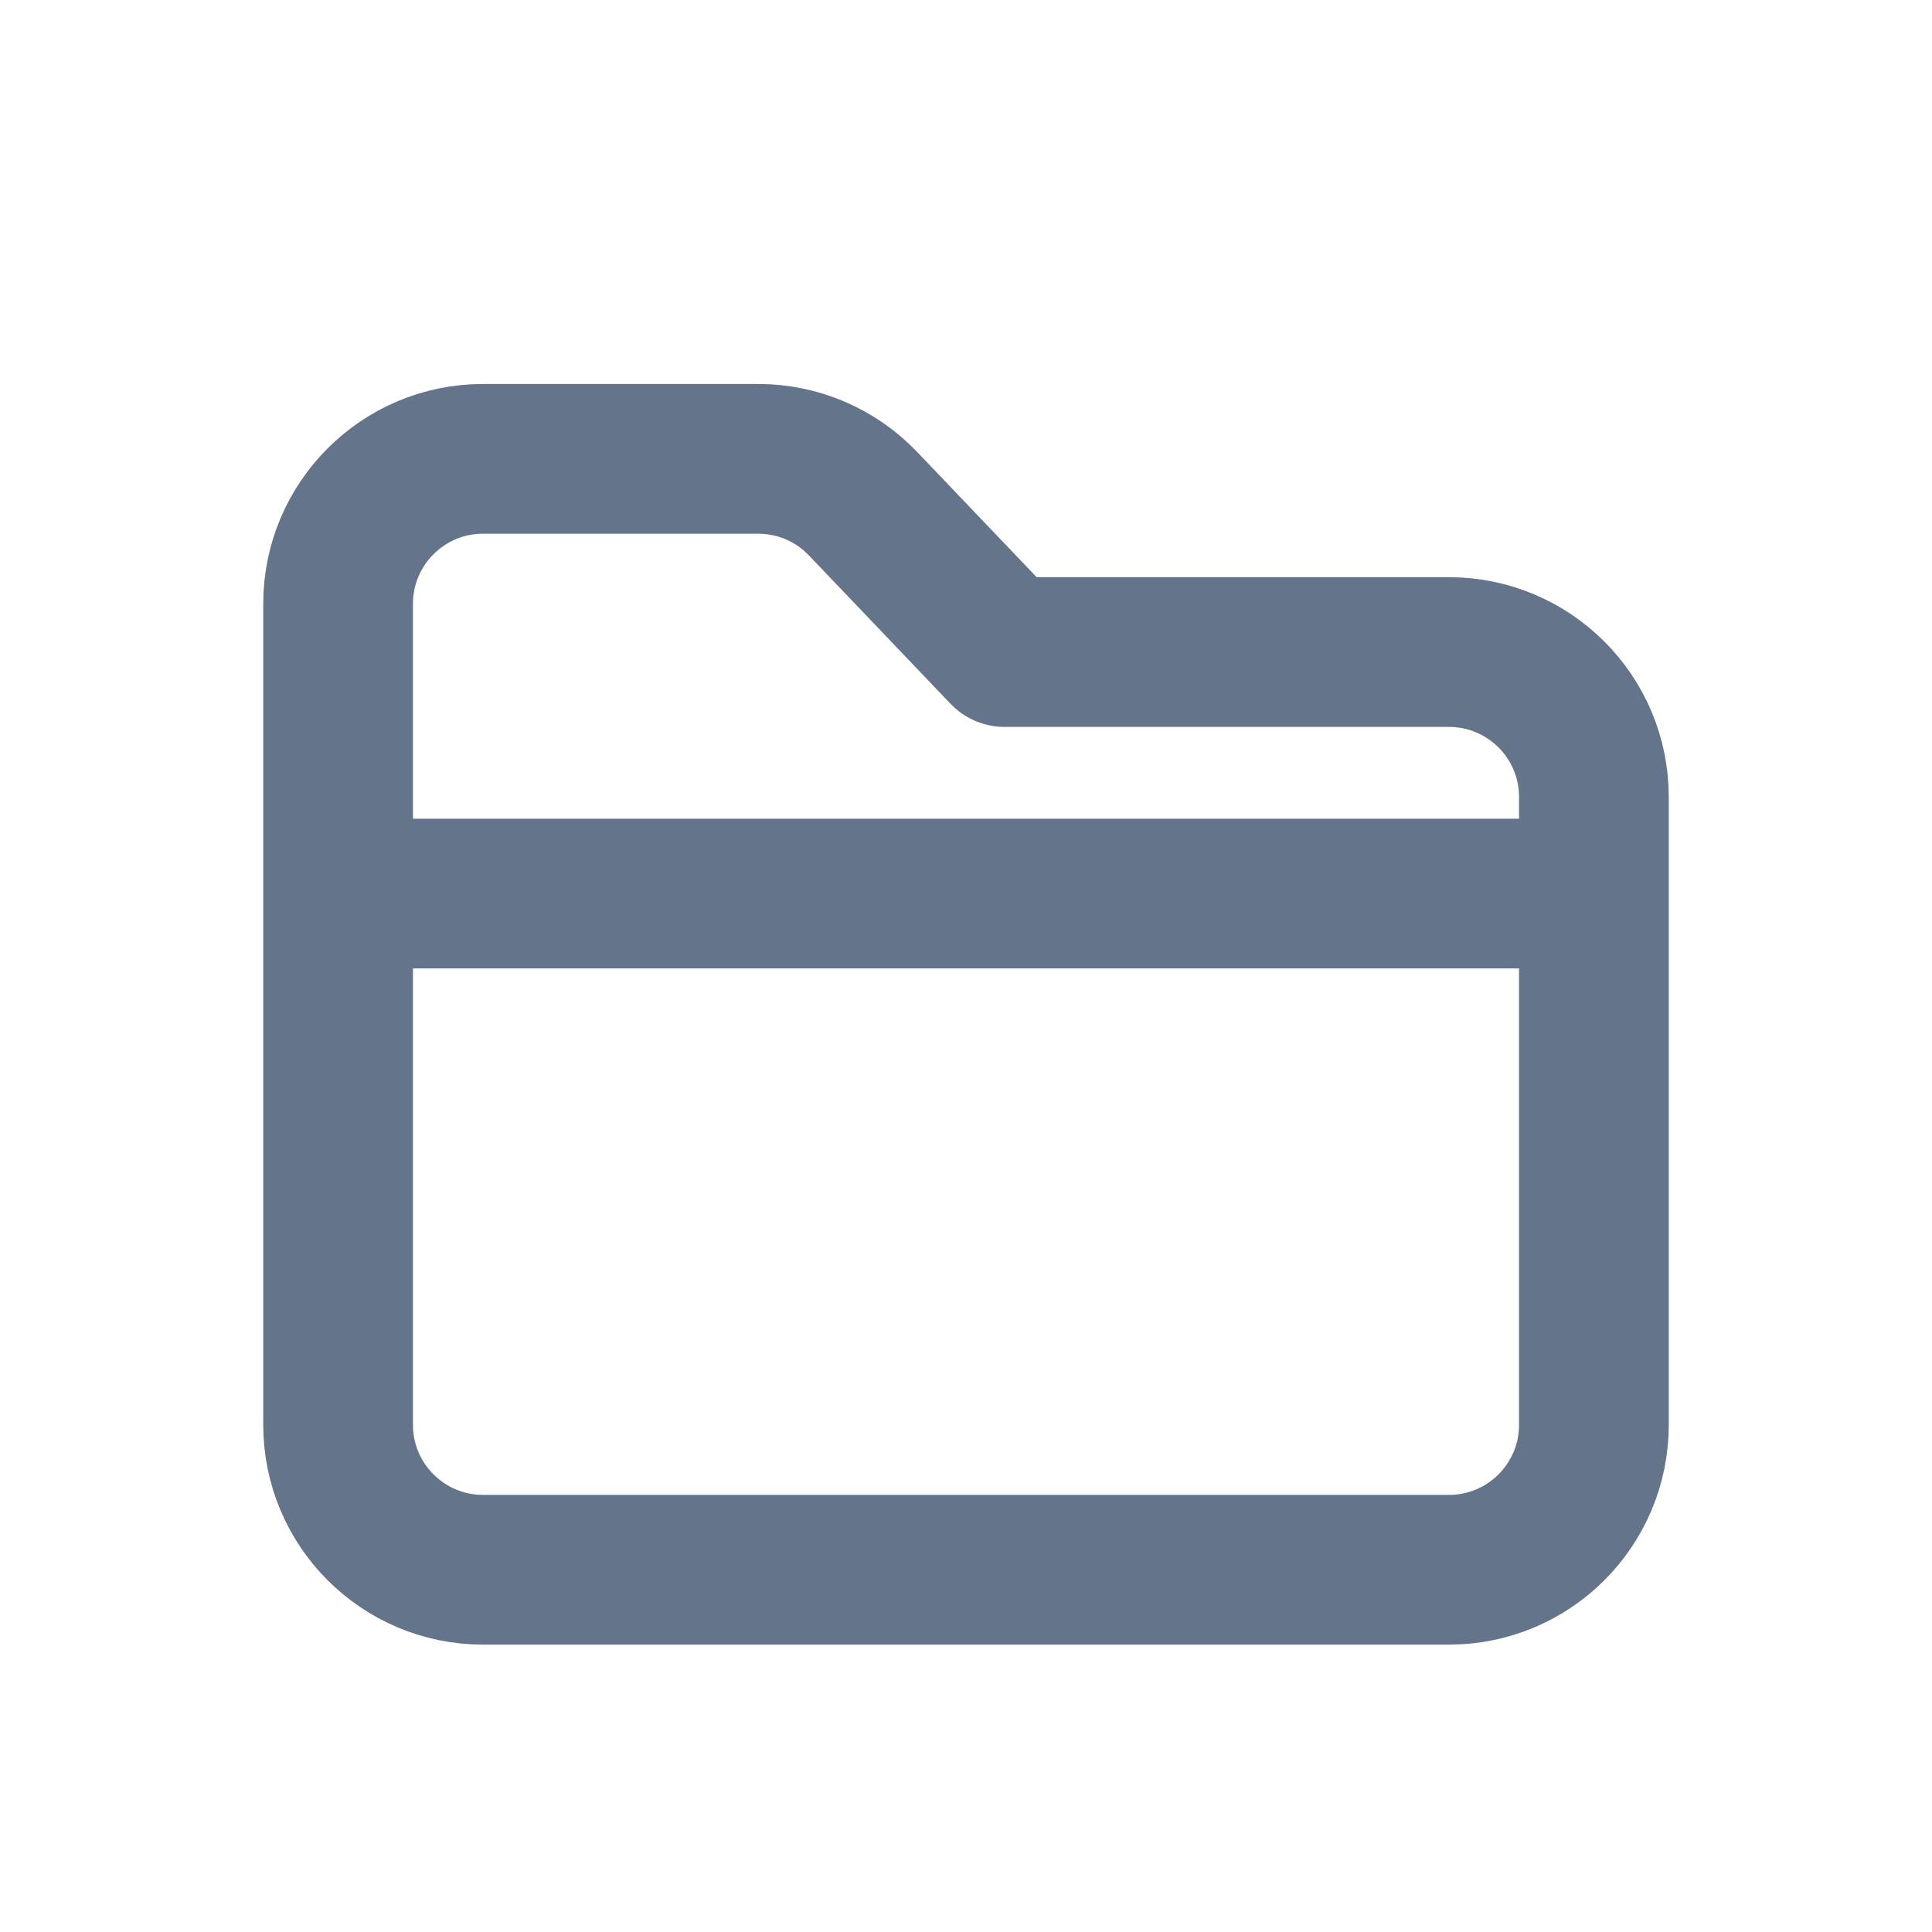
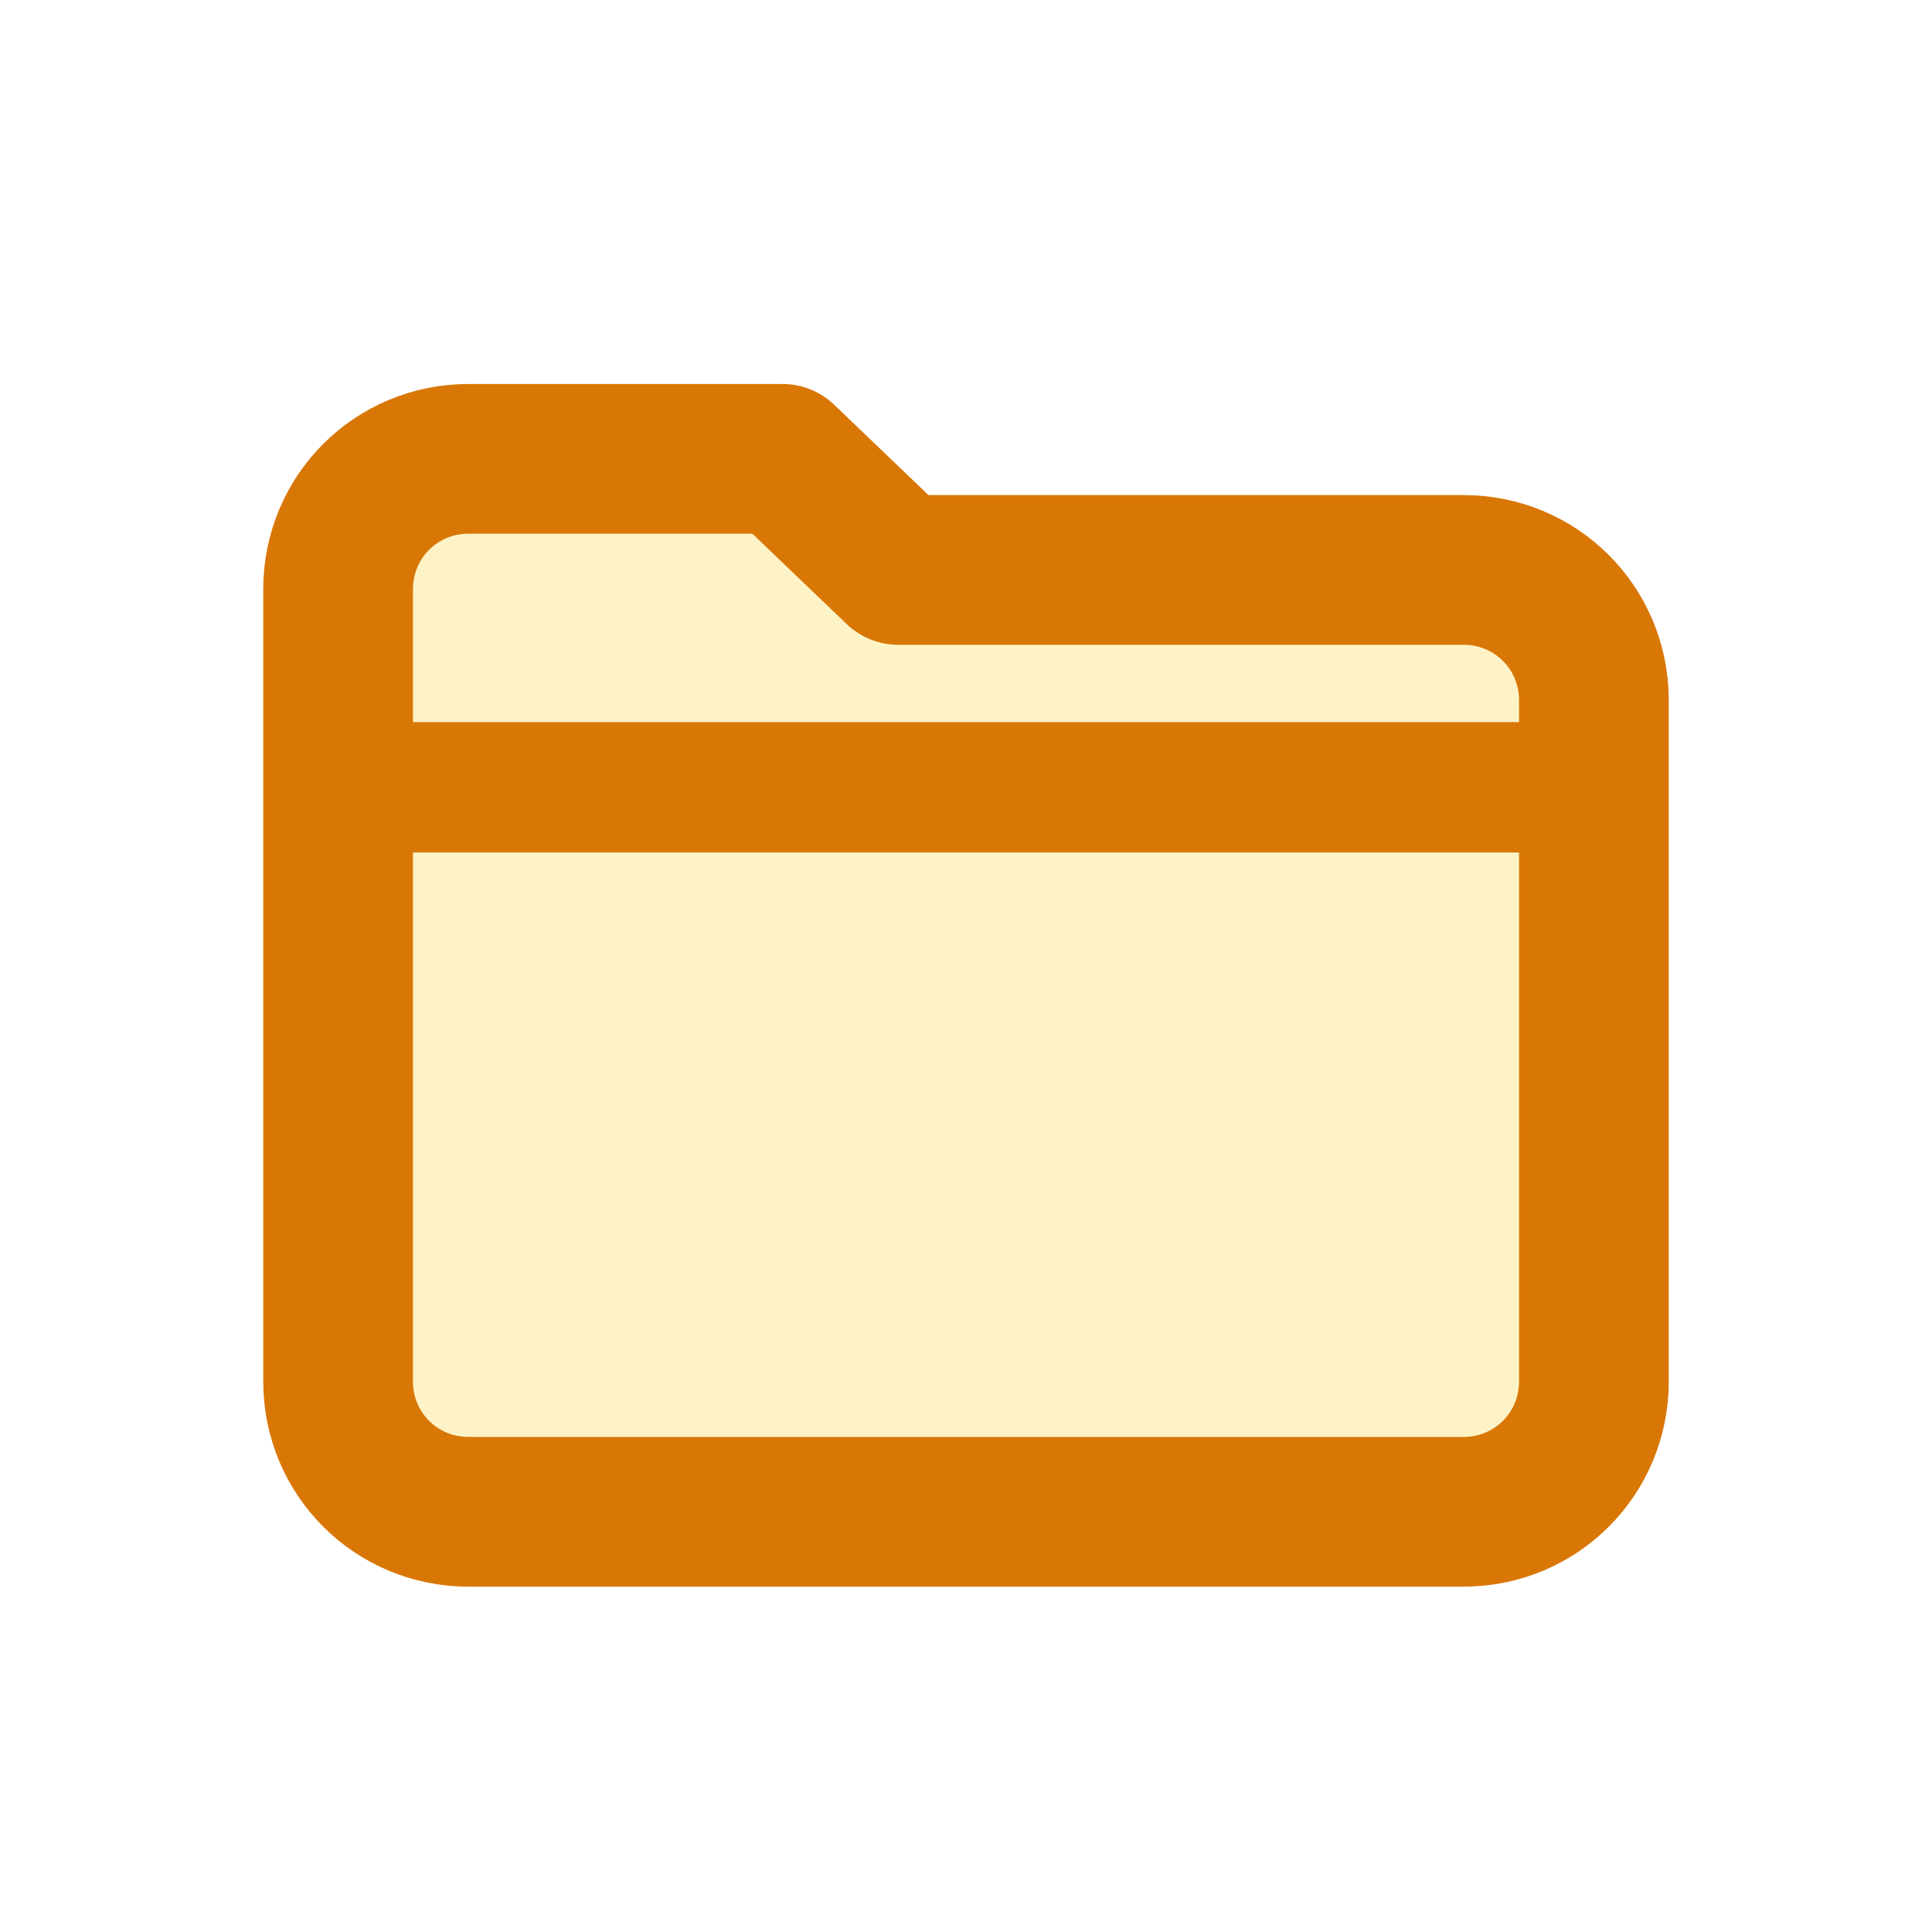
<svg xmlns="http://www.w3.org/2000/svg" width="20" height="20" viewBox="0 0 20 20" fill="none">
-   <path d="M3.5 6.25C3.5 5.422 4.172 4.75 5 4.75H7.85C8.259 4.75 8.65 4.917 8.933 5.213L10.4 6.75H15C15.828 6.75 16.5 7.422 16.5 8.25V14.75C16.5 15.578 15.828 16.25 15 16.25H5C4.172 16.25 3.5 15.578 3.5 14.75V6.25Z" stroke="#64748B" stroke-width="1.55" stroke-linejoin="round" />
-   <path d="M4 9.25H16" stroke="#64748B" stroke-width="1.55" stroke-linecap="round" />
+   <path d="M3.5 6.1c0-.75.6-1.35 1.35-1.35h3.25l1.2 1.15h5.85c.75 0 1.35.6 1.35 1.35v7.05c0 .75-.6 1.35-1.35 1.35H4.85c-.75 0-1.35-.6-1.35-1.35V6.1Z" fill="#fef3c7" stroke="#d97706" stroke-width="1.55" stroke-linejoin="round" />
+   <path d="M3.75 8.15h12.5" stroke="#d97706" stroke-width="1.35" stroke-linecap="round" />
</svg>
